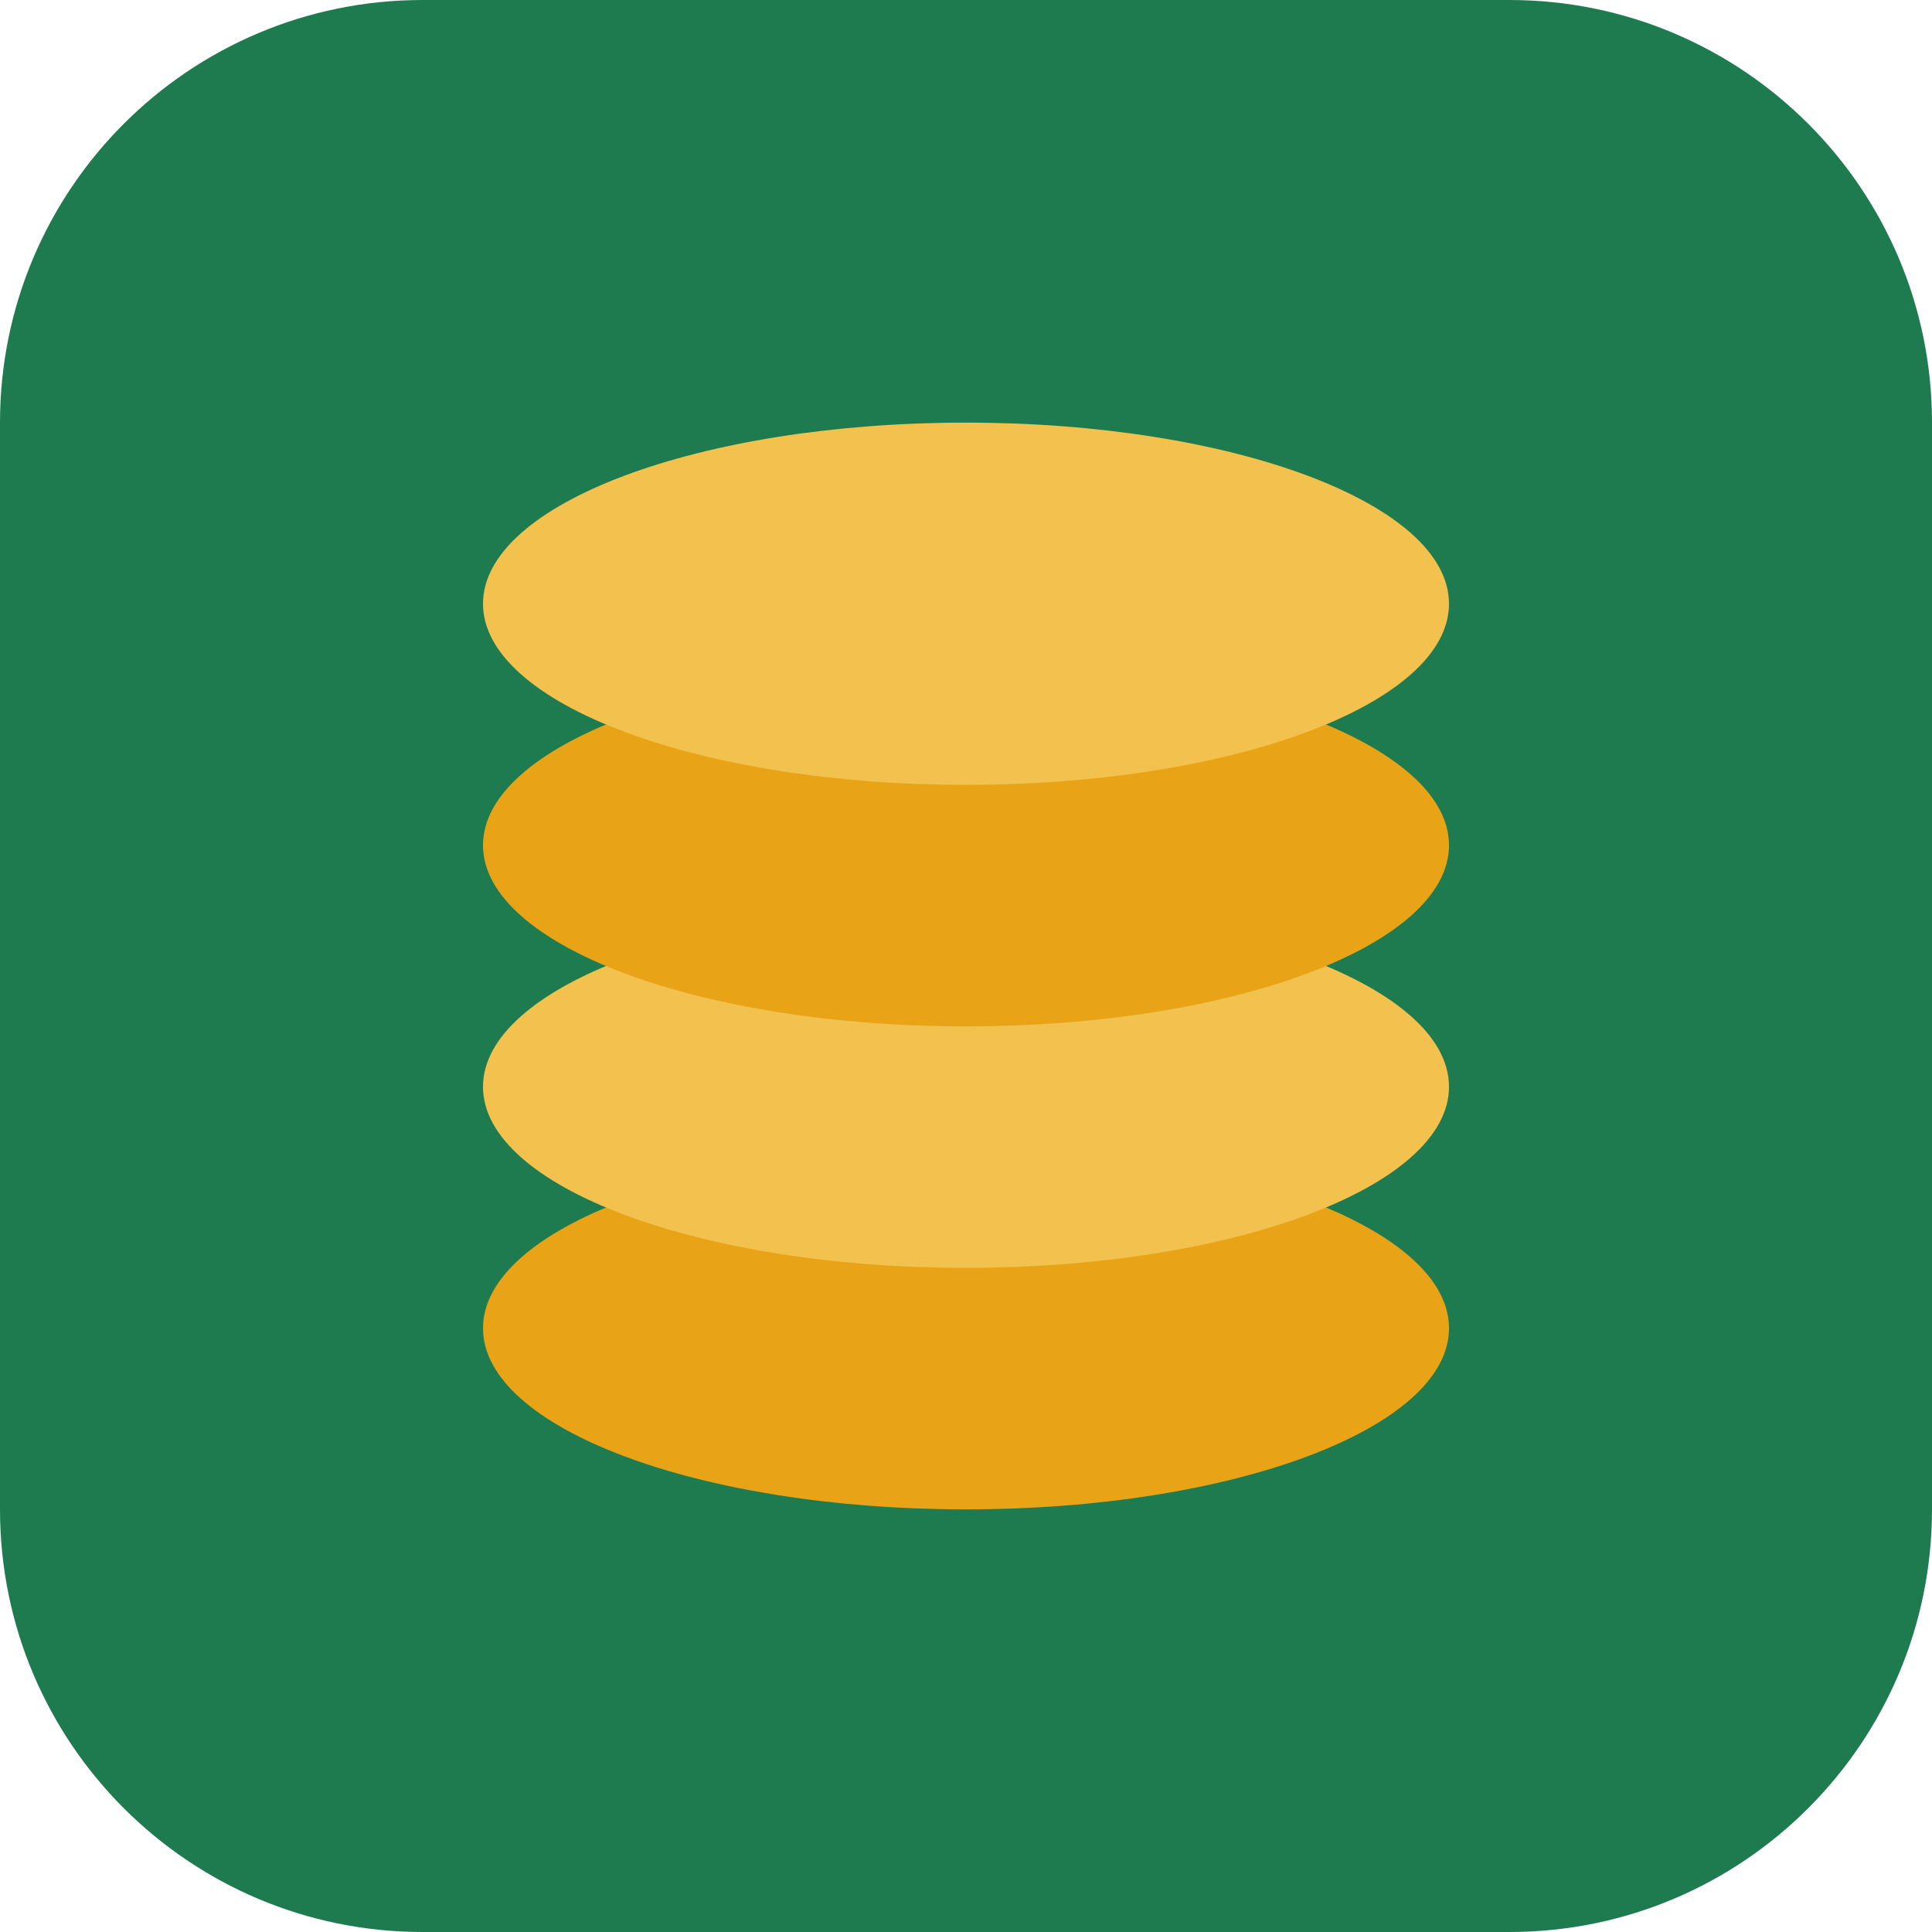
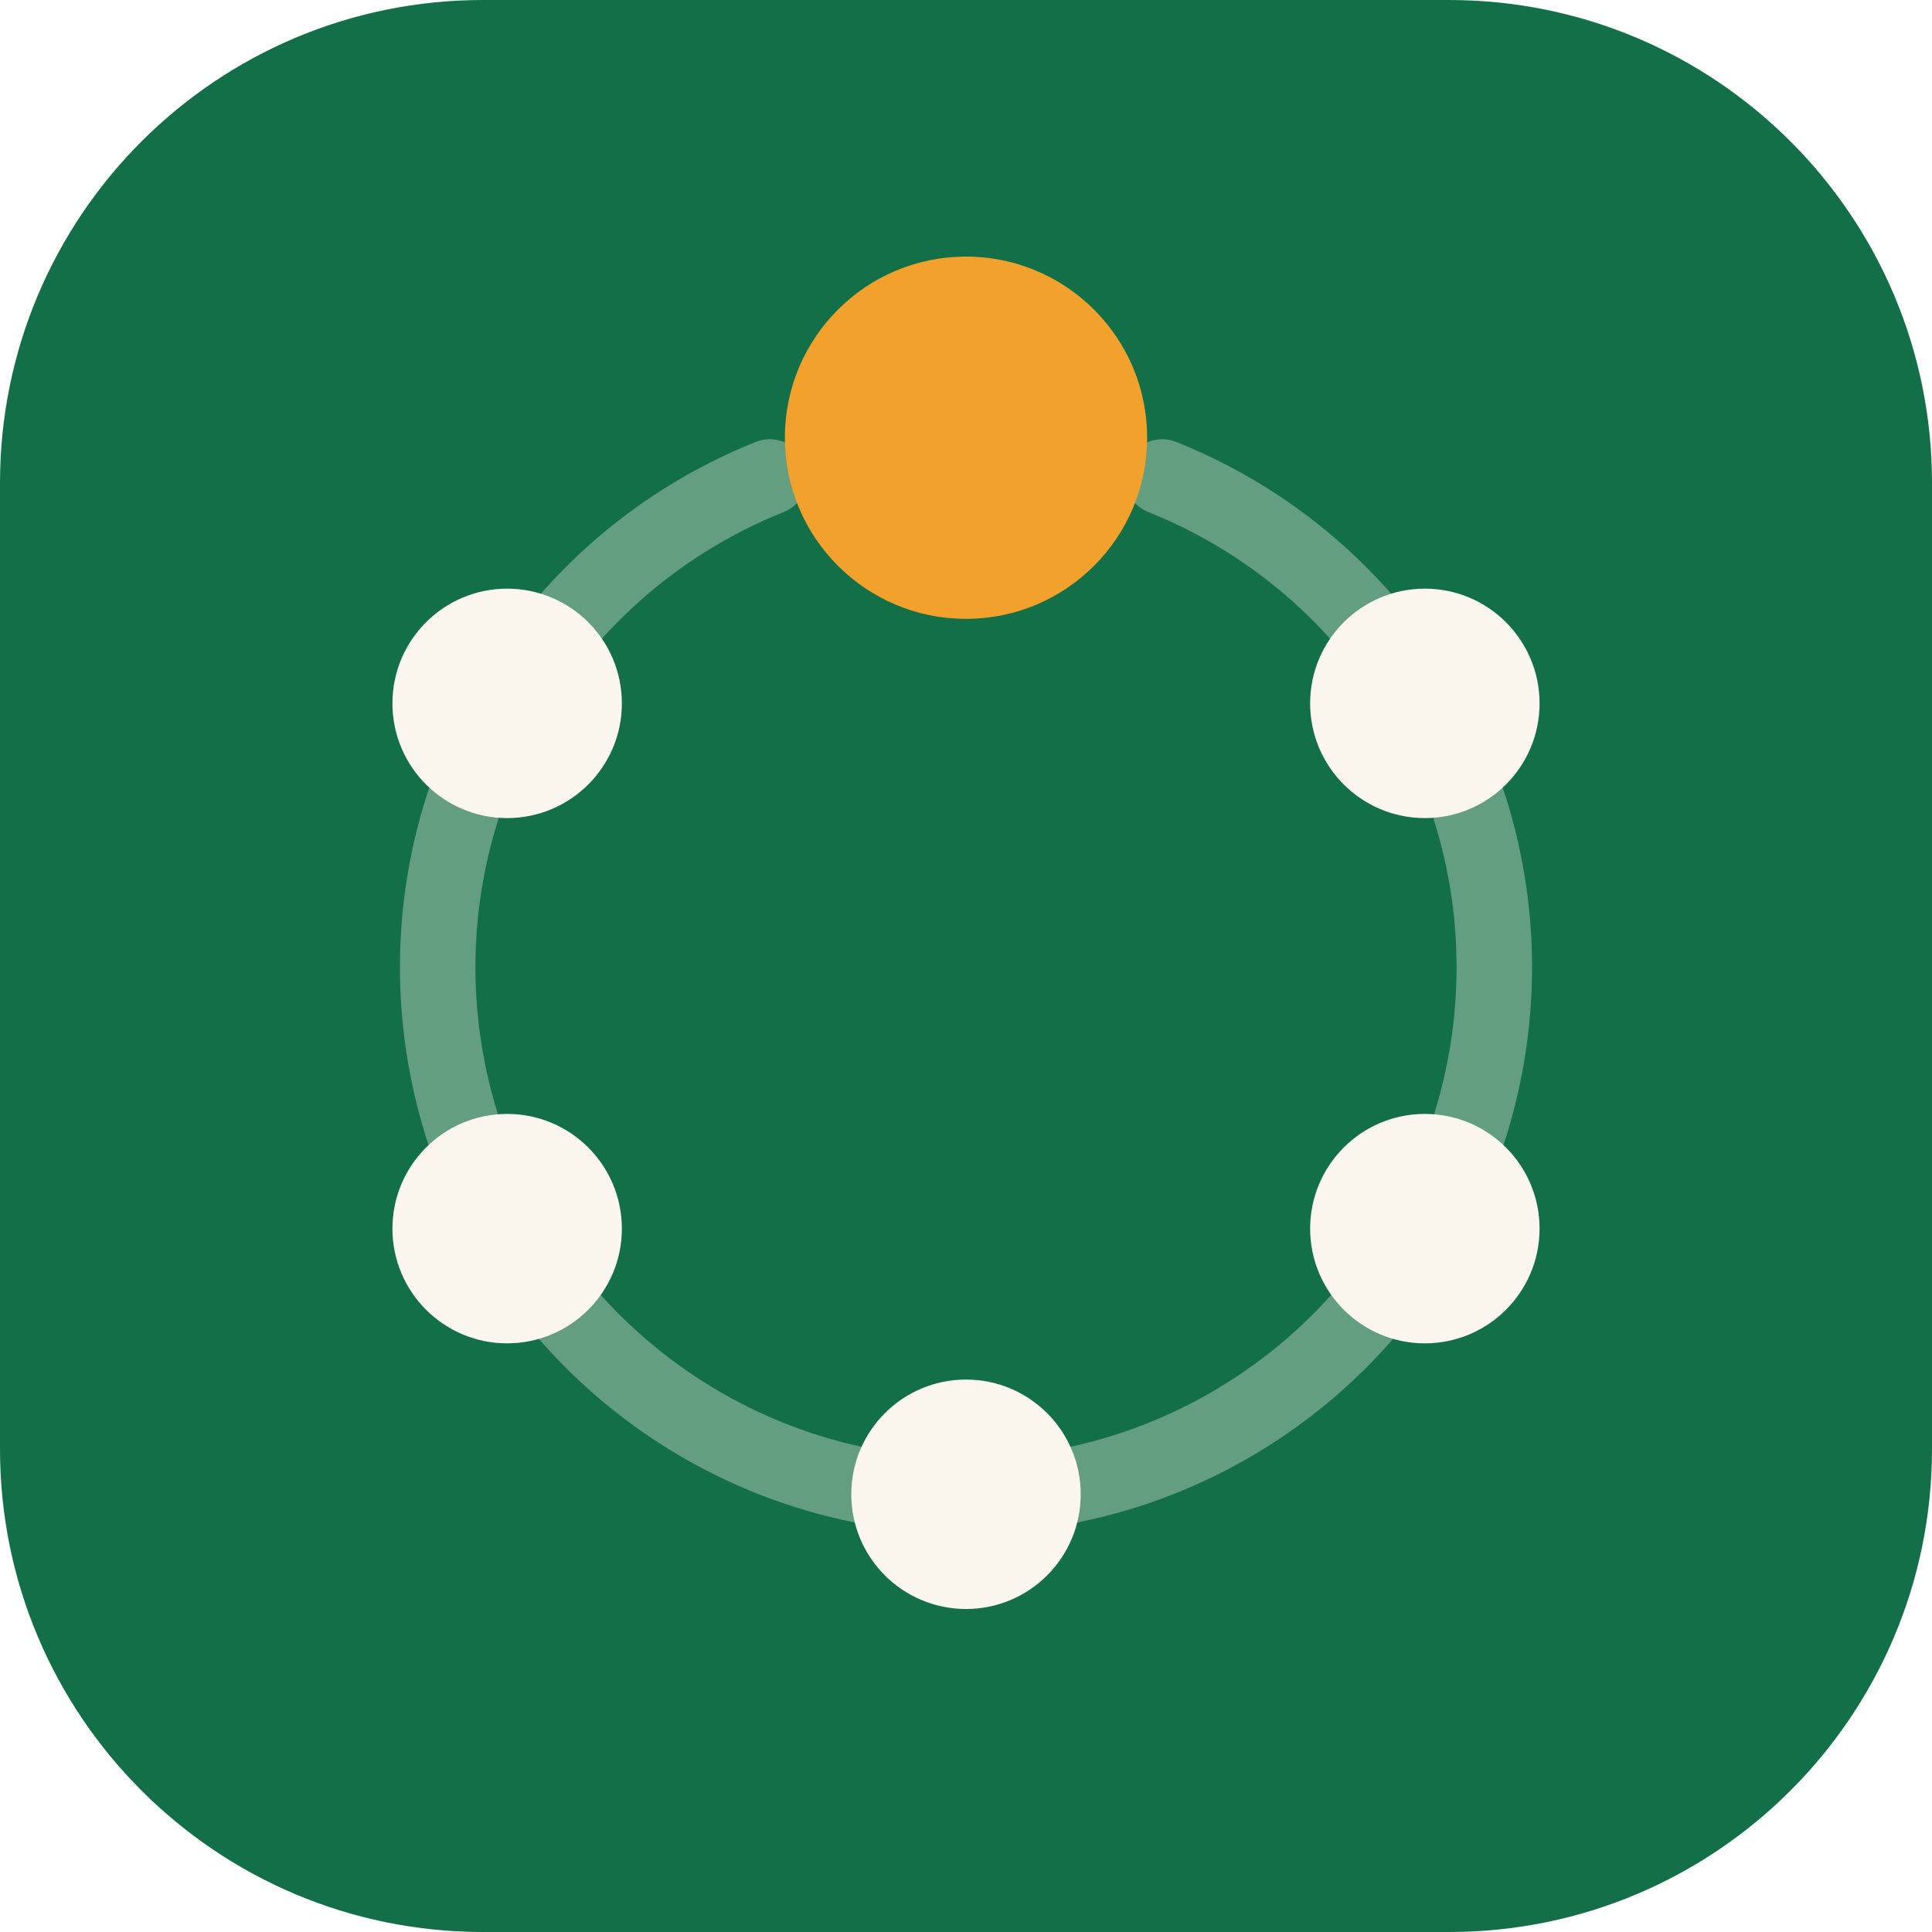
<svg xmlns="http://www.w3.org/2000/svg" viewBox="0 0 64 64">
-   <rect width="64" height="64" rx="14" fill="#1E7B4F" />
-   <ellipse cx="32" cy="44" rx="16" ry="6" fill="#E8A317" />
-   <ellipse cx="32" cy="36" rx="16" ry="6" fill="#F2C14E" />
-   <ellipse cx="32" cy="28" rx="16" ry="6" fill="#E8A317" />
-   <ellipse cx="32" cy="20" rx="16" ry="6" fill="#F2C14E" />
+   <rect width="64" height="64" rx="16" fill="#136F47" />
+   <path d="M38.5 15.8A17.5 17.5 0 1 1 25.5 15.8" fill="none" stroke="#FBF7EF" stroke-opacity=".35" stroke-width="2.5" stroke-linecap="round" />
+   <circle cx="32" cy="14.5" r="6" fill="#F2A12C" />
+   <circle cx="47.2" cy="23.3" r="3.8" fill="#FBF7EF" />
+   <circle cx="47.2" cy="40.7" r="3.8" fill="#FBF7EF" />
+   <circle cx="32" cy="49.5" r="3.8" fill="#FBF7EF" />
+   <circle cx="16.8" cy="40.7" r="3.8" fill="#FBF7EF" />
+   <circle cx="16.8" cy="23.3" r="3.8" fill="#FBF7EF" />
</svg>
